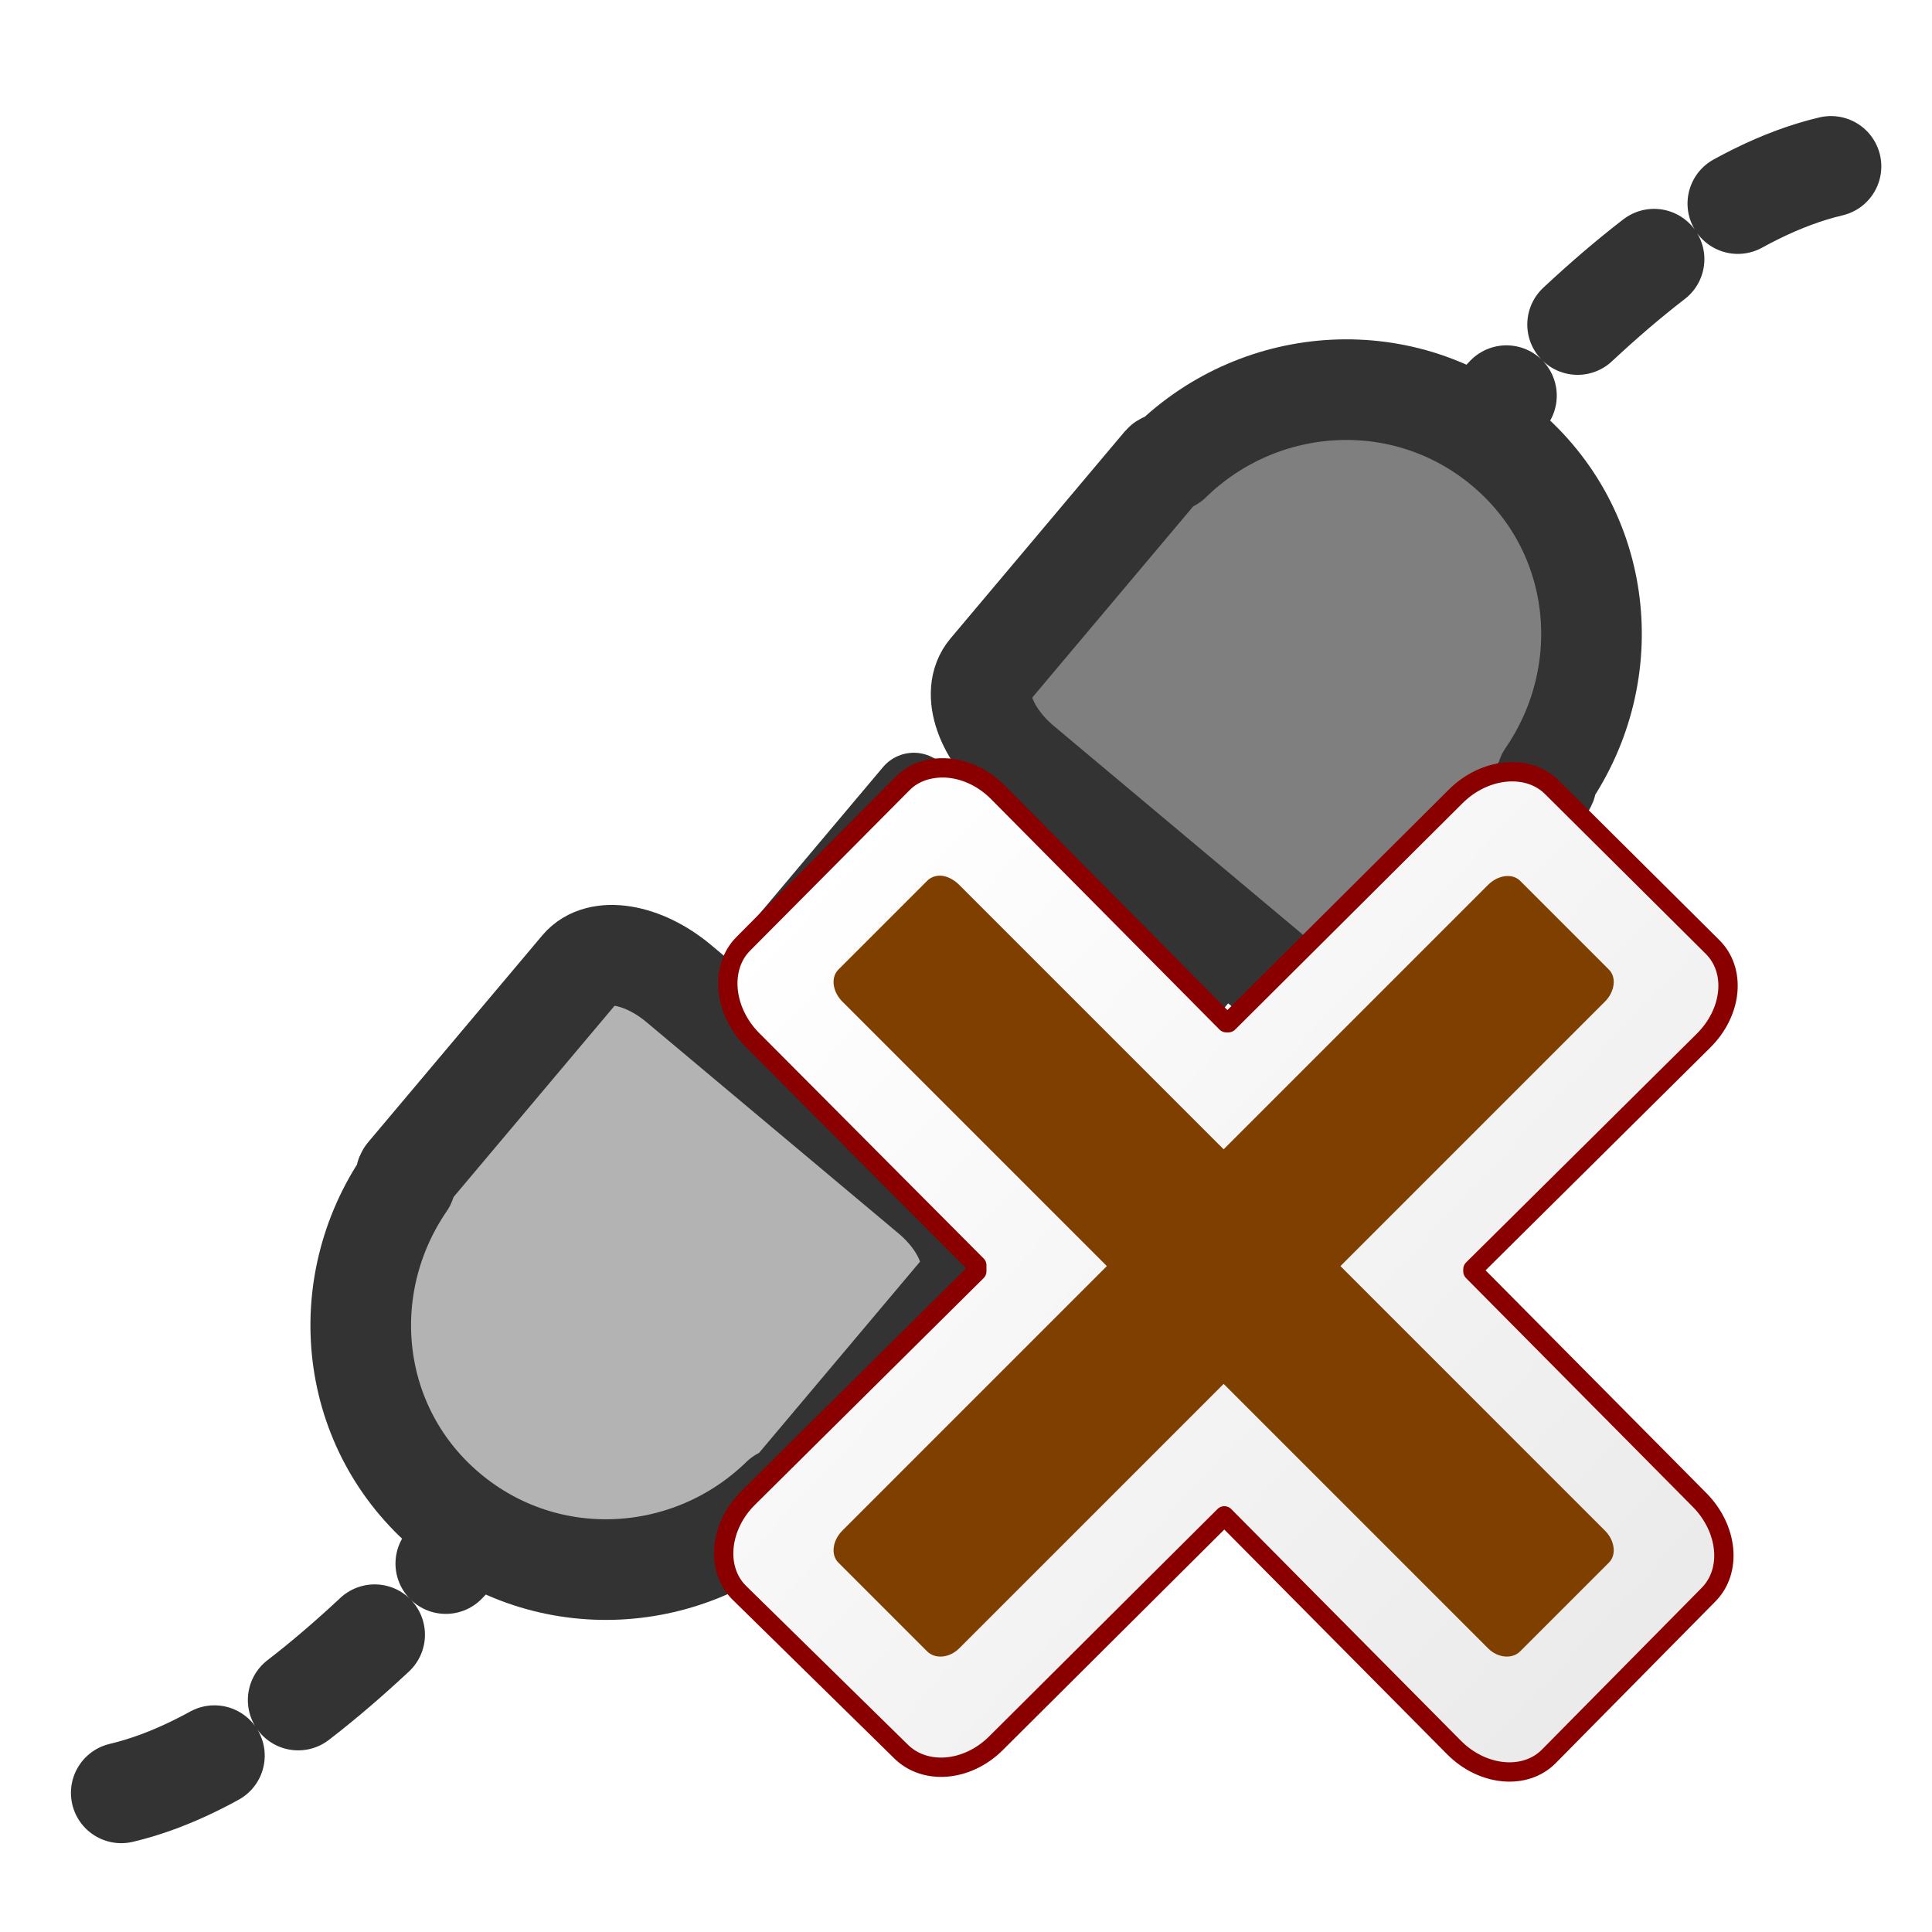
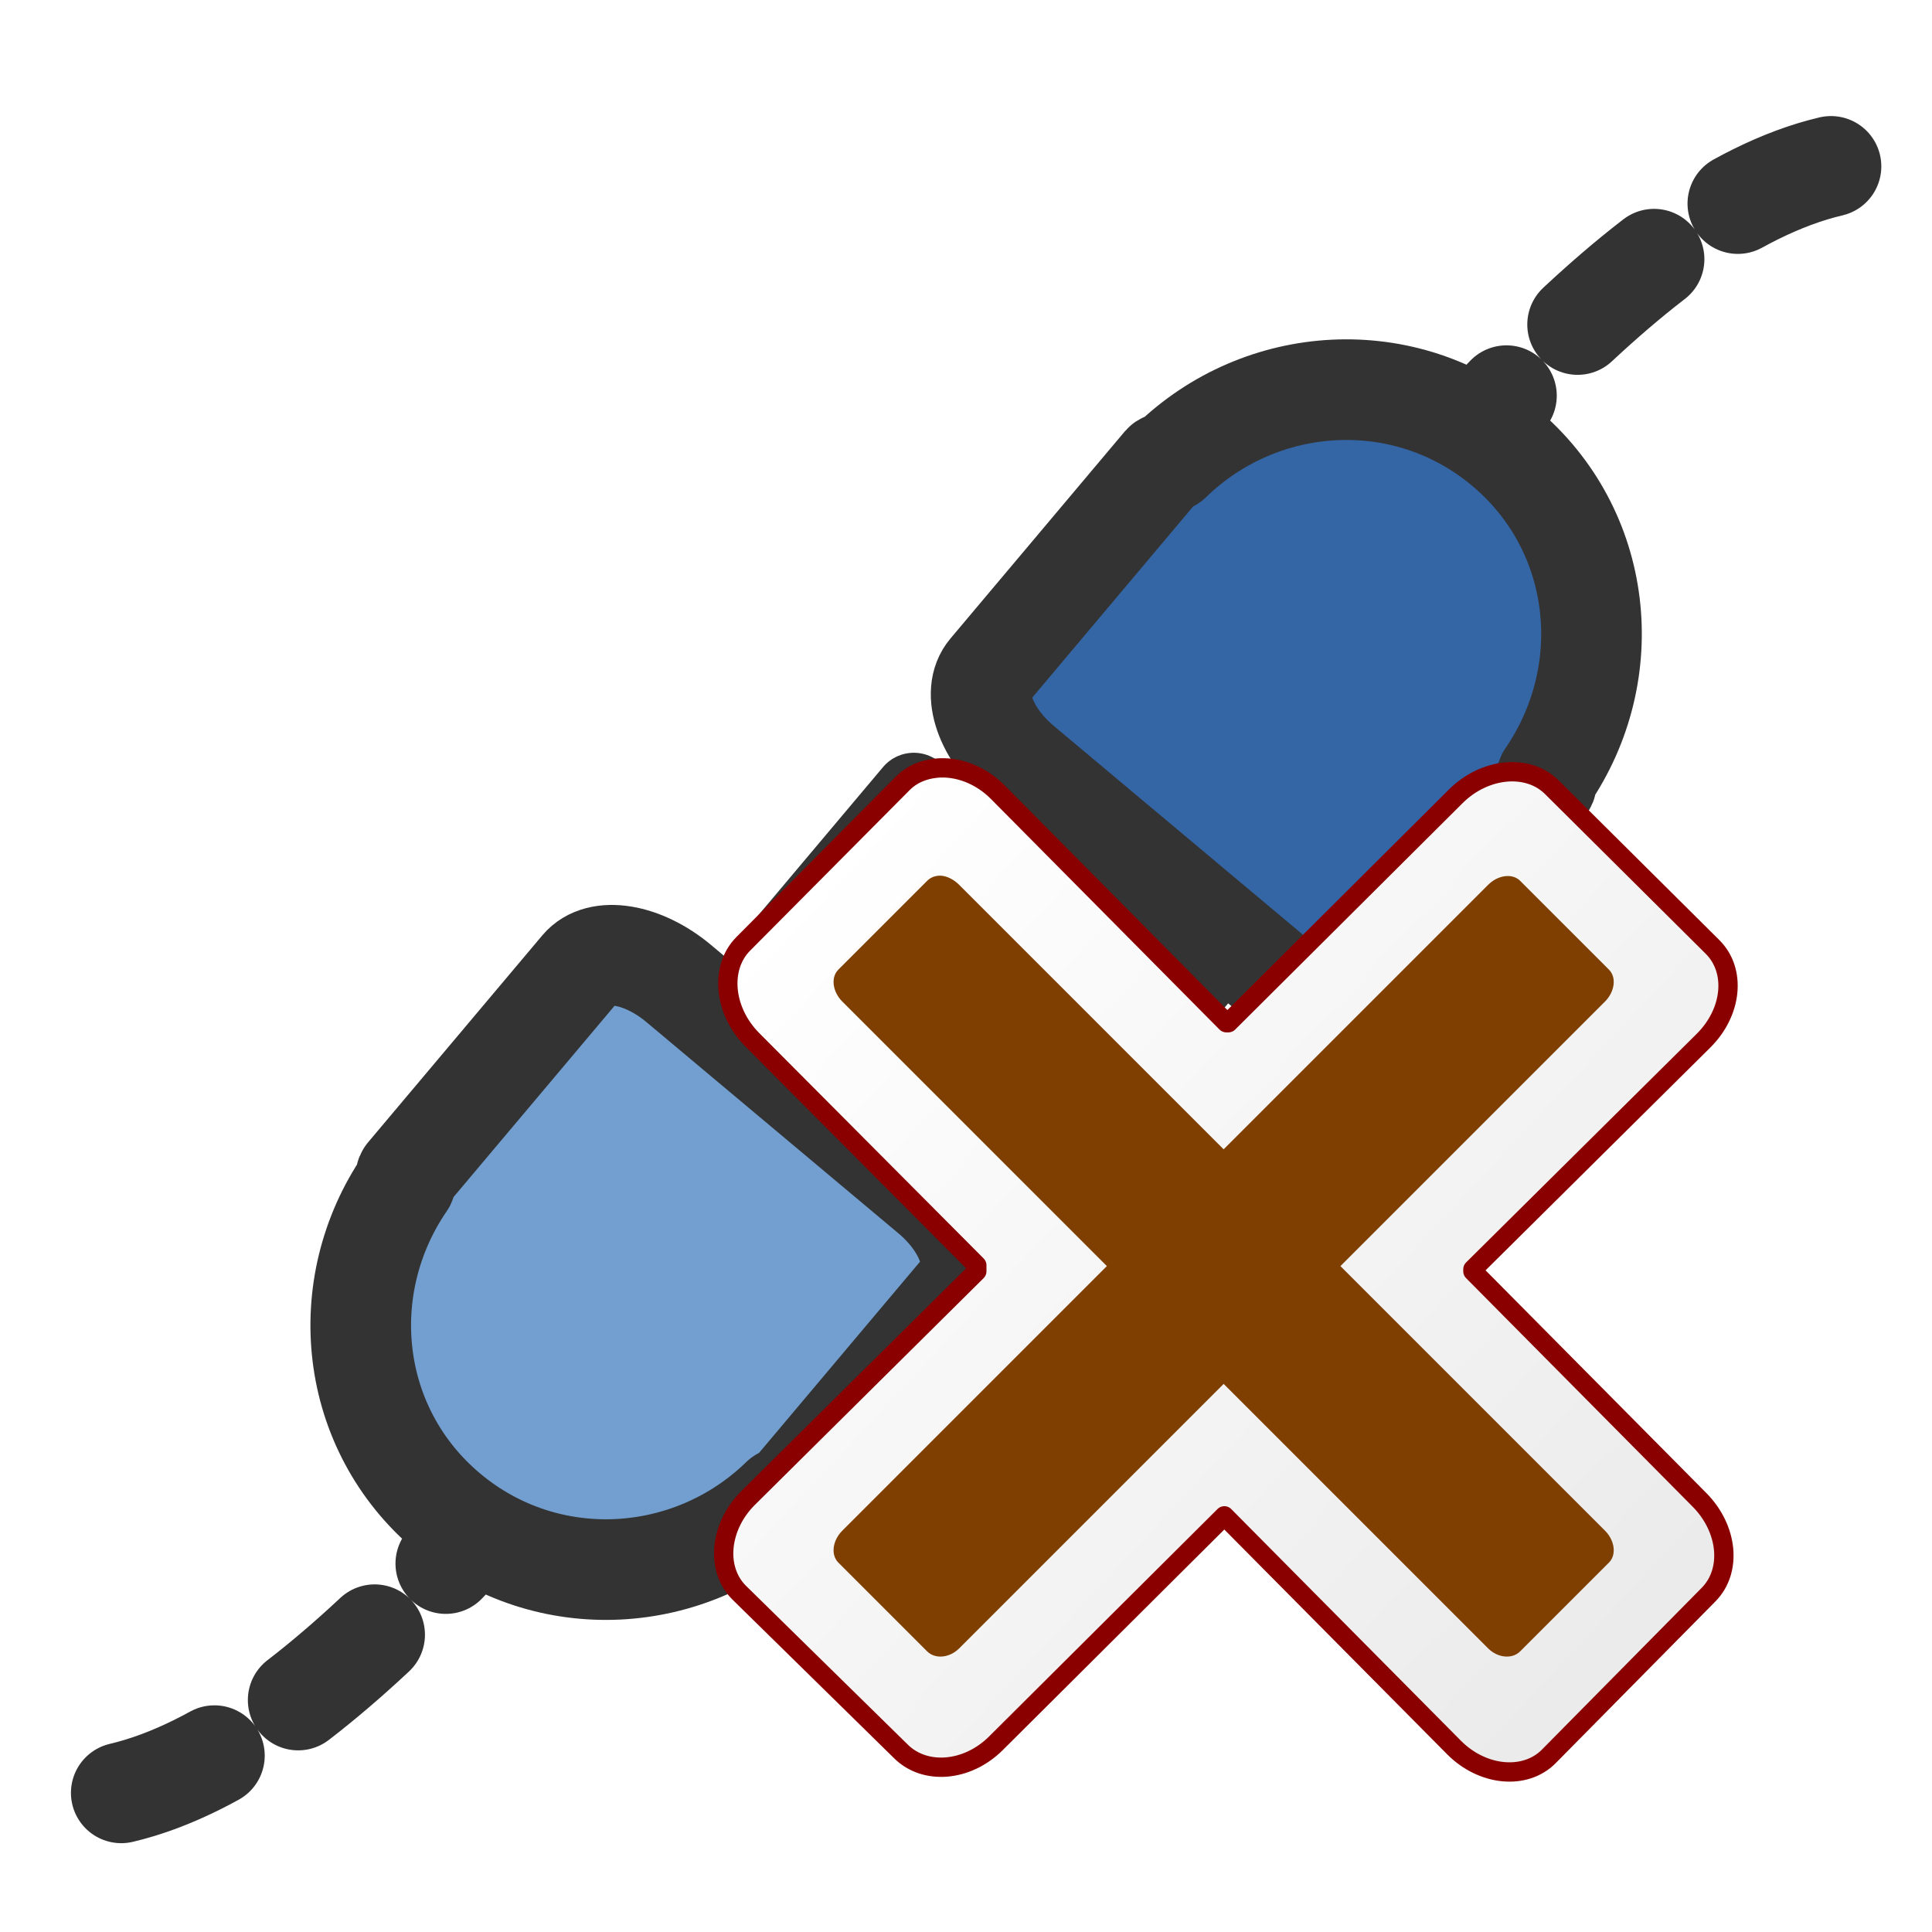
<svg xmlns="http://www.w3.org/2000/svg" xmlns:xlink="http://www.w3.org/1999/xlink" height="60" id="svg1" version="1.0" width="60" x="0" y="0">
  <defs id="defs3">
    <linearGradient xlink:href="#linearGradient13658" id="linearGradient13664" x1="3.14" y1="3.634" x2="28.493" y2="27.288" gradientTransform="scale(1.000123,0.9998774)" gradientUnits="userSpaceOnUse" />
    <linearGradient id="linearGradient13658">
      <stop offset="0" id="stop13660" stop-color="white" />
      <stop offset="1" id="stop13662" stop-color="#ebebeb" />
    </linearGradient>
  </defs>
  <path d="M 4.145,56.063 C 11.874,54.247 20.247,43.368 25.307,36.986" id="path818" style="fill:none;fill-opacity:0.75;fill-rule:evenodd;stroke:#333333;stroke-width:3.922;stroke-linecap:round;stroke-linejoin:round;stroke-dasharray:3.922,3.922;stroke-dashoffset:0;" transform="matrix(0.796798,0,0,0.796798,0.462804,11.00819)" />
  <path d="M 35.036,17.093 L 25.633,28.264 M 41.585,22.866 L 32.323,33.87" id="path822" style="fill:none;fill-opacity:0.75;fill-rule:evenodd;stroke:#333333;stroke-width:3.138;stroke-linecap:round;stroke-dasharray:none;" transform="matrix(0.796798,0,0,0.796798,0.462804,11.00819)" />
-   <path d="M 25.878,24.522 C 24.467,23.339 22.766,23.061 22.057,23.903 L 15.68,31.478 L 15.266,31.97 C 15.201,32.047 15.261,32.188 15.217,32.278 C 12.426,36.343 13.011,41.882 16.875,45.12 C 20.739,48.358 26.348,48.012 29.88,44.567 C 29.961,44.508 30.11,44.543 30.175,44.465 L 30.589,43.974 L 36.966,36.399 C 37.675,35.556 37.106,33.932 35.694,32.75 L 25.878,24.522 z " id="path821" style="font-size:12;fill:#b3b3b3;fill-rule:evenodd;stroke:#333333;stroke-width:3.922;stroke-linecap:round;stroke-linejoin:round;fill-opacity:1;stroke-dasharray:none;" transform="matrix(0.796798,0,0,0.796798,0.462804,11.00819)" />
+   <path d="M 25.878,24.522 C 24.467,23.339 22.766,23.061 22.057,23.903 L 15.68,31.478 L 15.266,31.97 C 15.201,32.047 15.261,32.188 15.217,32.278 C 12.426,36.343 13.011,41.882 16.875,45.12 C 20.739,48.358 26.348,48.012 29.88,44.567 C 29.961,44.508 30.11,44.543 30.175,44.465 L 30.589,43.974 L 36.966,36.399 C 37.675,35.556 37.106,33.932 35.694,32.75 L 25.878,24.522 z " id="path821" style="font-size:12;fill:#729fcf;fill-rule:evenodd;stroke:#333333;stroke-width:3.922;stroke-linecap:round;stroke-linejoin:round;fill-opacity:1;stroke-dasharray:none" transform="matrix(0.796798,0,0,0.796798,0.462804,11.00819)" />
  <path d="M 5.891,17.354 C -1.838,19.17 -10.211,30.05 -15.27,36.432" id="path883" style="fill:none;fill-opacity:0.75;fill-rule:evenodd;stroke:#333333;stroke-width:3.922;stroke-linecap:round;stroke-linejoin:round;stroke-dasharray:3.922,3.922;stroke-dashoffset:0;" transform="matrix(0.796798,0,0,0.796798,52.16933,-8.660563)" />
  <path d="M -25,56.324 L -15.597,45.154 M -31.549,50.551 L -22.286,39.547" id="path884" style="fill:none;fill-opacity:0.75;fill-rule:evenodd;stroke:#333333;stroke-width:3.138;stroke-linecap:round;stroke-dasharray:none;" transform="matrix(0.796798,0,0,0.796798,52.16933,-8.660563)" />
-   <path d="M -15.842,48.895 C -14.43,50.078 -12.729,50.357 -12.02,49.514 L -5.643,41.939 L -5.23,41.448 C -5.165,41.37 -5.225,41.23 -5.181,41.14 C -2.39,37.074 -2.975,31.535 -6.839,28.297 C -10.702,25.059 -16.312,25.405 -19.843,28.851 C -19.924,28.909 -20.074,28.875 -20.139,28.952 L -20.552,29.443 L -26.929,37.019 C -27.638,37.861 -27.069,39.485 -25.658,40.668 L -15.842,48.895 z " id="path885" style="font-size:12;fill:#7f7f7f;fill-rule:evenodd;stroke:#333333;stroke-width:3.922;stroke-linecap:round;stroke-linejoin:round;stroke-dasharray:none;" transform="matrix(0.796798,0,0,0.796798,52.16933,-8.660563)" />
+   <path d="M -15.842,48.895 C -14.43,50.078 -12.729,50.357 -12.02,49.514 L -5.643,41.939 L -5.23,41.448 C -5.165,41.37 -5.225,41.23 -5.181,41.14 C -2.39,37.074 -2.975,31.535 -6.839,28.297 C -10.702,25.059 -16.312,25.405 -19.843,28.851 C -19.924,28.909 -20.074,28.875 -20.139,28.952 L -20.552,29.443 L -26.929,37.019 C -27.638,37.861 -27.069,39.485 -25.658,40.668 L -15.842,48.895 z " id="path885" style="font-size:12;fill:#3465a4;fill-rule:evenodd;stroke:#333333;stroke-width:3.922;stroke-linecap:round;stroke-linejoin:round;stroke-dasharray:none" transform="matrix(0.796798,0,0,0.796798,52.16933,-8.660563)" />
  <g id="g3016" transform="translate(22.07049,23.43787)">
    <path id="rect11855" d="m 6.994,0.419 c -0.384,0.041 -0.747,0.186 -1.023,0.465 l -4.96,4.991 c -0.737,0.743 -0.606,2.083 0.279,2.976 l 6.975,7.006 0,0.186 -7.099,7.037 c -0.893,0.885 -1.022,2.208 -0.279,2.945 l 5.022,4.929 c 0.743,0.737 2.052,0.637 2.945,-0.248 l 7.099,-7.068 7.13,7.192 c 0.885,0.893 2.208,1.022 2.945,0.279 l 4.96,-5.022 c 0.737,-0.743 0.606,-2.052 -0.279,-2.945 l -7.037,-7.099 0,-0.062 7.161,-7.099 c 0.893,-0.885 1.022,-2.177 0.279,-2.914 l -4.991,-4.96 c -0.743,-0.737 -2.083,-0.606 -2.976,0.279 l -7.068,7.037 -0.062,0 -7.099,-7.161 c -0.553,-0.558 -1.282,-0.812 -1.922,-0.744 z" stroke-miterlimit="4" style="fill:url(#linearGradient13664);stroke:#8a0000;stroke-width:0.6;stroke-linejoin:round;stroke-miterlimit:4" />
    <path id="rect11874" d="m 7.189,3.761 c -0.178,-0.019 -0.343,0.033 -0.465,0.155 l -2.759,2.759 c -0.243,0.243 -0.178,0.69 0.124,0.992 l 8.215,8.215 -8.215,8.215 c -0.302,0.302 -0.367,0.749 -0.124,0.992 l 2.759,2.759 c 0.243,0.243 0.69,0.209 0.992,-0.093 l 8.215,-8.215 8.215,8.215 c 0.302,0.302 0.749,0.336 0.992,0.093 l 2.759,-2.759 c 0.243,-0.243 0.178,-0.69 -0.124,-0.992 l -8.215,-8.215 8.215,-8.215 c 0.302,-0.302 0.367,-0.749 0.124,-0.992 l -2.759,-2.759 c -0.243,-0.243 -0.69,-0.178 -0.992,0.124 l -8.215,8.215 -8.215,-8.215 C 7.565,3.889 7.367,3.781 7.189,3.761 z" stroke-miterlimit="4" style="fill:#7f3f00;stroke-width:0.6;stroke-linejoin:round;stroke-miterlimit:4" />
  </g>
</svg>
